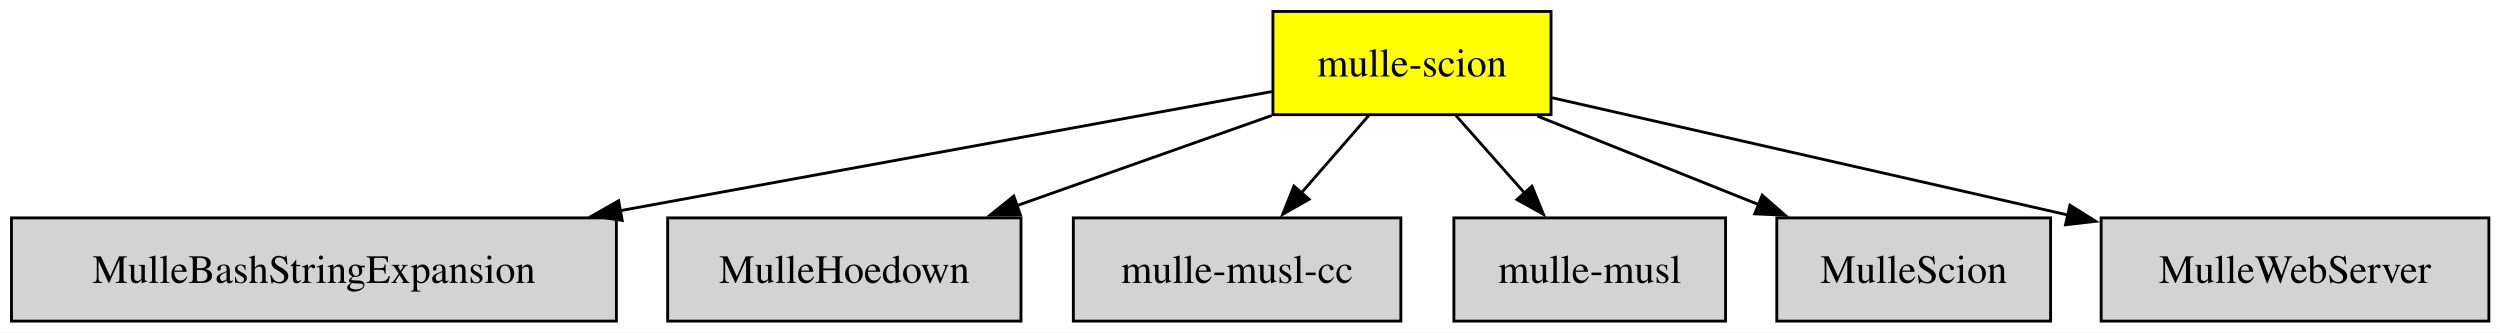
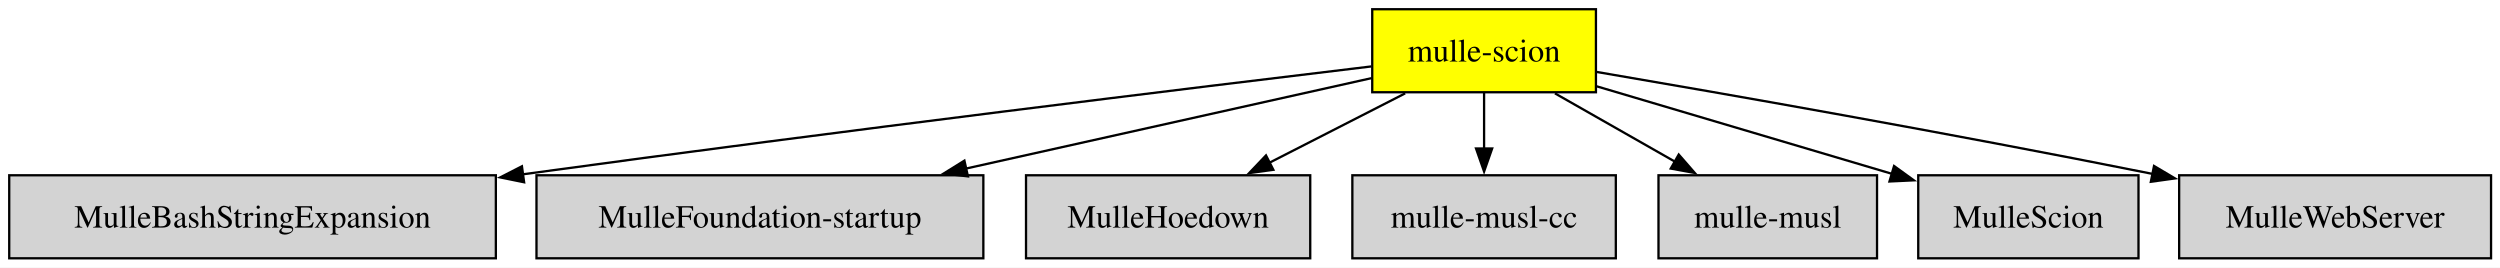
- <svg xmlns="http://www.w3.org/2000/svg" xmlns:xlink="http://www.w3.org/1999/xlink" width="872pt" height="116pt" viewBox="0.00 0.00 872.00 116.00">
+ <svg xmlns="http://www.w3.org/2000/svg" xmlns:xlink="http://www.w3.org/1999/xlink" width="1084pt" height="116pt" viewBox="0.00 0.00 1084.00 116.00">
  <g id="graph0" class="graph" transform="scale(1 1) rotate(0) translate(4 112)">
-     <polygon fill="white" stroke="none" points="-4,4 -4,-112 868.12,-112 868.12,4 -4,4" />
+     <polygon fill="white" stroke="none" points="-4,4 -4,-112 1080.12,-112 1080.12,4 -4,4" />
    <g id="node1" class="node">
-       <polygon fill="yellow" stroke="black" points="537,-108 440,-108 440,-72 537,-72 537,-108" />
-       <text xml:space="preserve" text-anchor="middle" x="488.5" y="-85.33" font-family="Times,serif" font-size="14.00">mulle-scion</text>
+       <polygon fill="yellow" stroke="black" points="688,-108 591,-108 591,-72 688,-72 688,-108" />
+       <text xml:space="preserve" text-anchor="middle" x="639.5" y="-85.33" font-family="Times,serif" font-size="14.00">mulle-scion</text>
    </g>
    <g id="node2" class="node">
      <g id="a_node2">
        <a xlink:href="https://github.com/MulleWeb/MulleBashStringExpansion" xlink:title="MulleBashStringExpansion">
          <polygon fill="lightgrey" stroke="black" points="211,-36 0,-36 0,0 211,0 211,-36" />
          <text xml:space="preserve" text-anchor="middle" x="105.5" y="-13.32" font-family="Times,serif" font-size="14.00">MulleBashStringExpansion</text>
        </a>
      </g>
    </g>
    <g id="edge1" class="edge">
-       <path fill="none" stroke="black" d="M439.6,-80.06C382.63,-69.65 286.82,-52.14 212.37,-38.53" />
-       <polygon fill="black" stroke="black" points="213.03,-35.1 202.57,-36.74 211.78,-41.98 213.03,-35.1" />
+       <path fill="none" stroke="black" d="M590.63,-83.2C514.33,-74.05 361.96,-55.48 222.66,-36.42" />
+       <polygon fill="black" stroke="black" points="223.26,-32.97 212.88,-35.08 222.31,-39.9 223.26,-32.97" />
    </g>
    <g id="node3" class="node">
      <g id="a_node3">
-         <a xlink:href="https://github.com/MulleWeb/MulleHoedown" xlink:title="MulleHoedown">
-           <polygon fill="lightgrey" stroke="black" points="352.12,-36 228.88,-36 228.88,0 352.12,0 352.12,-36" />
-           <text xml:space="preserve" text-anchor="middle" x="290.5" y="-13.32" font-family="Times,serif" font-size="14.00">MulleHoedown</text>
+         <a xlink:href="https://github.com/MulleFoundation/MulleFoundation-startup" xlink:title="MulleFoundation-startup">
+           <polygon fill="lightgrey" stroke="black" points="422.38,-36 228.62,-36 228.62,0 422.38,0 422.38,-36" />
+           <text xml:space="preserve" text-anchor="middle" x="325.5" y="-13.32" font-family="Times,serif" font-size="14.00">MulleFoundation-startup</text>
        </a>
      </g>
    </g>
    <g id="edge2" class="edge">
-       <path fill="none" stroke="black" d="M439.56,-71.7C412.65,-62.18 379.04,-50.3 350.55,-40.23" />
-       <polygon fill="black" stroke="black" points="351.93,-37.01 341.34,-36.97 349.6,-43.61 351.93,-37.01" />
+       <path fill="none" stroke="black" d="M590.78,-78.14C543.95,-67.7 472.05,-51.67 414.92,-38.93" />
+       <polygon fill="black" stroke="black" points="415.7,-35.52 405.17,-36.76 414.17,-42.35 415.7,-35.52" />
    </g>
    <g id="node4" class="node">
      <g id="a_node4">
+         <a xlink:href="https://github.com/MulleWeb/MulleHoedown" xlink:title="MulleHoedown">
+           <polygon fill="lightgrey" stroke="black" points="564.12,-36 440.88,-36 440.88,0 564.12,0 564.12,-36" />
+           <text xml:space="preserve" text-anchor="middle" x="502.5" y="-13.32" font-family="Times,serif" font-size="14.00">MulleHoedown</text>
+         </a>
+       </g>
+     </g>
+     <g id="edge3" class="edge">
+       <path fill="none" stroke="black" d="M605.28,-71.52C587.49,-62.43 565.55,-51.22 546.51,-41.49" />
+       <polygon fill="black" stroke="black" points="548.13,-38.38 537.63,-36.95 544.94,-44.62 548.13,-38.38" />
+     </g>
+     <g id="node5" class="node">
+       <g id="a_node5">
        <a xlink:href="https://github.com/mulle-cc/mulle-musl-cc" xlink:title="mulle-musl-cc">
-           <polygon fill="lightgrey" stroke="black" points="484.62,-36 370.38,-36 370.38,0 484.62,0 484.62,-36" />
-           <text xml:space="preserve" text-anchor="middle" x="427.5" y="-13.32" font-family="Times,serif" font-size="14.00">mulle-musl-cc</text>
+           <polygon fill="lightgrey" stroke="black" points="696.62,-36 582.38,-36 582.38,0 696.62,0 696.62,-36" />
+           <text xml:space="preserve" text-anchor="middle" x="639.5" y="-13.32" font-family="Times,serif" font-size="14.00">mulle-musl-cc</text>
+         </a>
+       </g>
+     </g>
+     <g id="edge5" class="edge">
+       <path fill="none" stroke="black" d="M639.5,-71.7C639.5,-64.41 639.5,-55.73 639.5,-47.54" />
+       <polygon fill="black" stroke="black" points="643,-47.62 639.5,-37.62 636,-47.62 643,-47.62" />
+     </g>
+     <g id="node6" class="node">
+       <g id="a_node6">
+         <a xlink:href="https://github.com/mulle-cc/mulle-musl" xlink:title="mulle-musl">
+           <polygon fill="lightgrey" stroke="black" points="809.88,-36 715.12,-36 715.12,0 809.88,0 809.88,-36" />
+           <text xml:space="preserve" text-anchor="middle" x="762.5" y="-13.32" font-family="Times,serif" font-size="14.00">mulle-musl</text>
        </a>
      </g>
    </g>
    <g id="edge4" class="edge">
-       <path fill="none" stroke="black" d="M473.42,-71.7C466.33,-63.56 457.73,-53.69 449.9,-44.7" />
-       <polygon fill="black" stroke="black" points="452.61,-42.49 443.4,-37.25 447.33,-47.08 452.61,-42.49" />
-     </g>
-     <g id="node5" class="node">
-       <g id="a_node5">
-         <a xlink:href="https://github.com/mulle-cc/mulle-musl" xlink:title="mulle-musl">
-           <polygon fill="lightgrey" stroke="black" points="597.88,-36 503.12,-36 503.12,0 597.88,0 597.88,-36" />
-           <text xml:space="preserve" text-anchor="middle" x="550.5" y="-13.32" font-family="Times,serif" font-size="14.00">mulle-musl</text>
-         </a>
-       </g>
-     </g>
-     <g id="edge3" class="edge">
-       <path fill="none" stroke="black" d="M503.83,-71.7C511.03,-63.56 519.78,-53.69 527.74,-44.7" />
-       <polygon fill="black" stroke="black" points="530.34,-47.04 534.35,-37.24 525.1,-42.4 530.34,-47.04" />
-     </g>
-     <g id="node6" class="node">
-       <g id="a_node6">
-         <a xlink:href="https://github.com/MulleWeb/MulleScion" xlink:title="MulleScion">
-           <polygon fill="lightgrey" stroke="black" points="711.25,-36 615.75,-36 615.75,0 711.25,0 711.25,-36" />
-           <text xml:space="preserve" text-anchor="middle" x="663.5" y="-13.32" font-family="Times,serif" font-size="14.00">MulleScion</text>
-         </a>
-       </g>
-     </g>
-     <g id="edge5" class="edge">
-       <path fill="none" stroke="black" d="M532.21,-71.52C555.68,-62.13 584.82,-50.47 609.68,-40.53" />
-       <polygon fill="black" stroke="black" points="610.66,-43.91 618.64,-36.94 608.06,-37.41 610.66,-43.91" />
+       <path fill="none" stroke="black" d="M670.22,-71.52C686.04,-62.51 705.53,-51.42 722.51,-41.76" />
+       <polygon fill="black" stroke="black" points="723.9,-45 730.86,-37.01 720.43,-38.91 723.9,-45" />
    </g>
    <g id="node7" class="node">
      <g id="a_node7">
-         <a xlink:href="https://github.com/MulleWeb/MulleWebServer" xlink:title="MulleWebServer">
-           <polygon fill="lightgrey" stroke="black" points="864.12,-36 728.88,-36 728.88,0 864.12,0 864.12,-36" />
-           <text xml:space="preserve" text-anchor="middle" x="796.5" y="-13.32" font-family="Times,serif" font-size="14.00">MulleWebServer</text>
+         <a xlink:href="https://github.com/MulleWeb/MulleScion" xlink:title="MulleScion">
+           <polygon fill="lightgrey" stroke="black" points="923.25,-36 827.75,-36 827.75,0 923.25,0 923.25,-36" />
+           <text xml:space="preserve" text-anchor="middle" x="875.5" y="-13.32" font-family="Times,serif" font-size="14.00">MulleScion</text>
        </a>
      </g>
    </g>
    <g id="edge6" class="edge">
-       <path fill="none" stroke="black" d="M537.3,-77.91C585.65,-66.92 660.48,-49.91 717.34,-36.99" />
-       <polygon fill="black" stroke="black" points="718,-40.43 726.98,-34.8 716.45,-33.6 718,-40.43" />
+       <path fill="none" stroke="black" d="M688.13,-74.63C721.67,-64.71 767.58,-51.12 816.49,-36.59" />
+       <polygon fill="black" stroke="black" points="817.26,-40.02 825.85,-33.81 815.27,-33.31 817.26,-40.02" />
+     </g>
+     <g id="node8" class="node">
+       <g id="a_node8">
+         <a xlink:href="https://github.com/MulleWeb/MulleWebServer" xlink:title="MulleWebServer">
+           <polygon fill="lightgrey" stroke="black" points="1076.12,-36 940.88,-36 940.88,0 1076.12,0 1076.12,-36" />
+           <text xml:space="preserve" text-anchor="middle" x="1008.5" y="-13.32" font-family="Times,serif" font-size="14.00">MulleWebServer</text>
+         </a>
+       </g>
+     </g>
+     <g id="edge7" class="edge">
+       <path fill="none" stroke="black" d="M688.35,-80.8C744.28,-71.26 838.91,-54.71 929.29,-36.61" />
+       <polygon fill="black" stroke="black" points="929.98,-40.04 939.09,-34.64 928.6,-33.18 929.98,-40.04" />
    </g>
  </g>
</svg>
